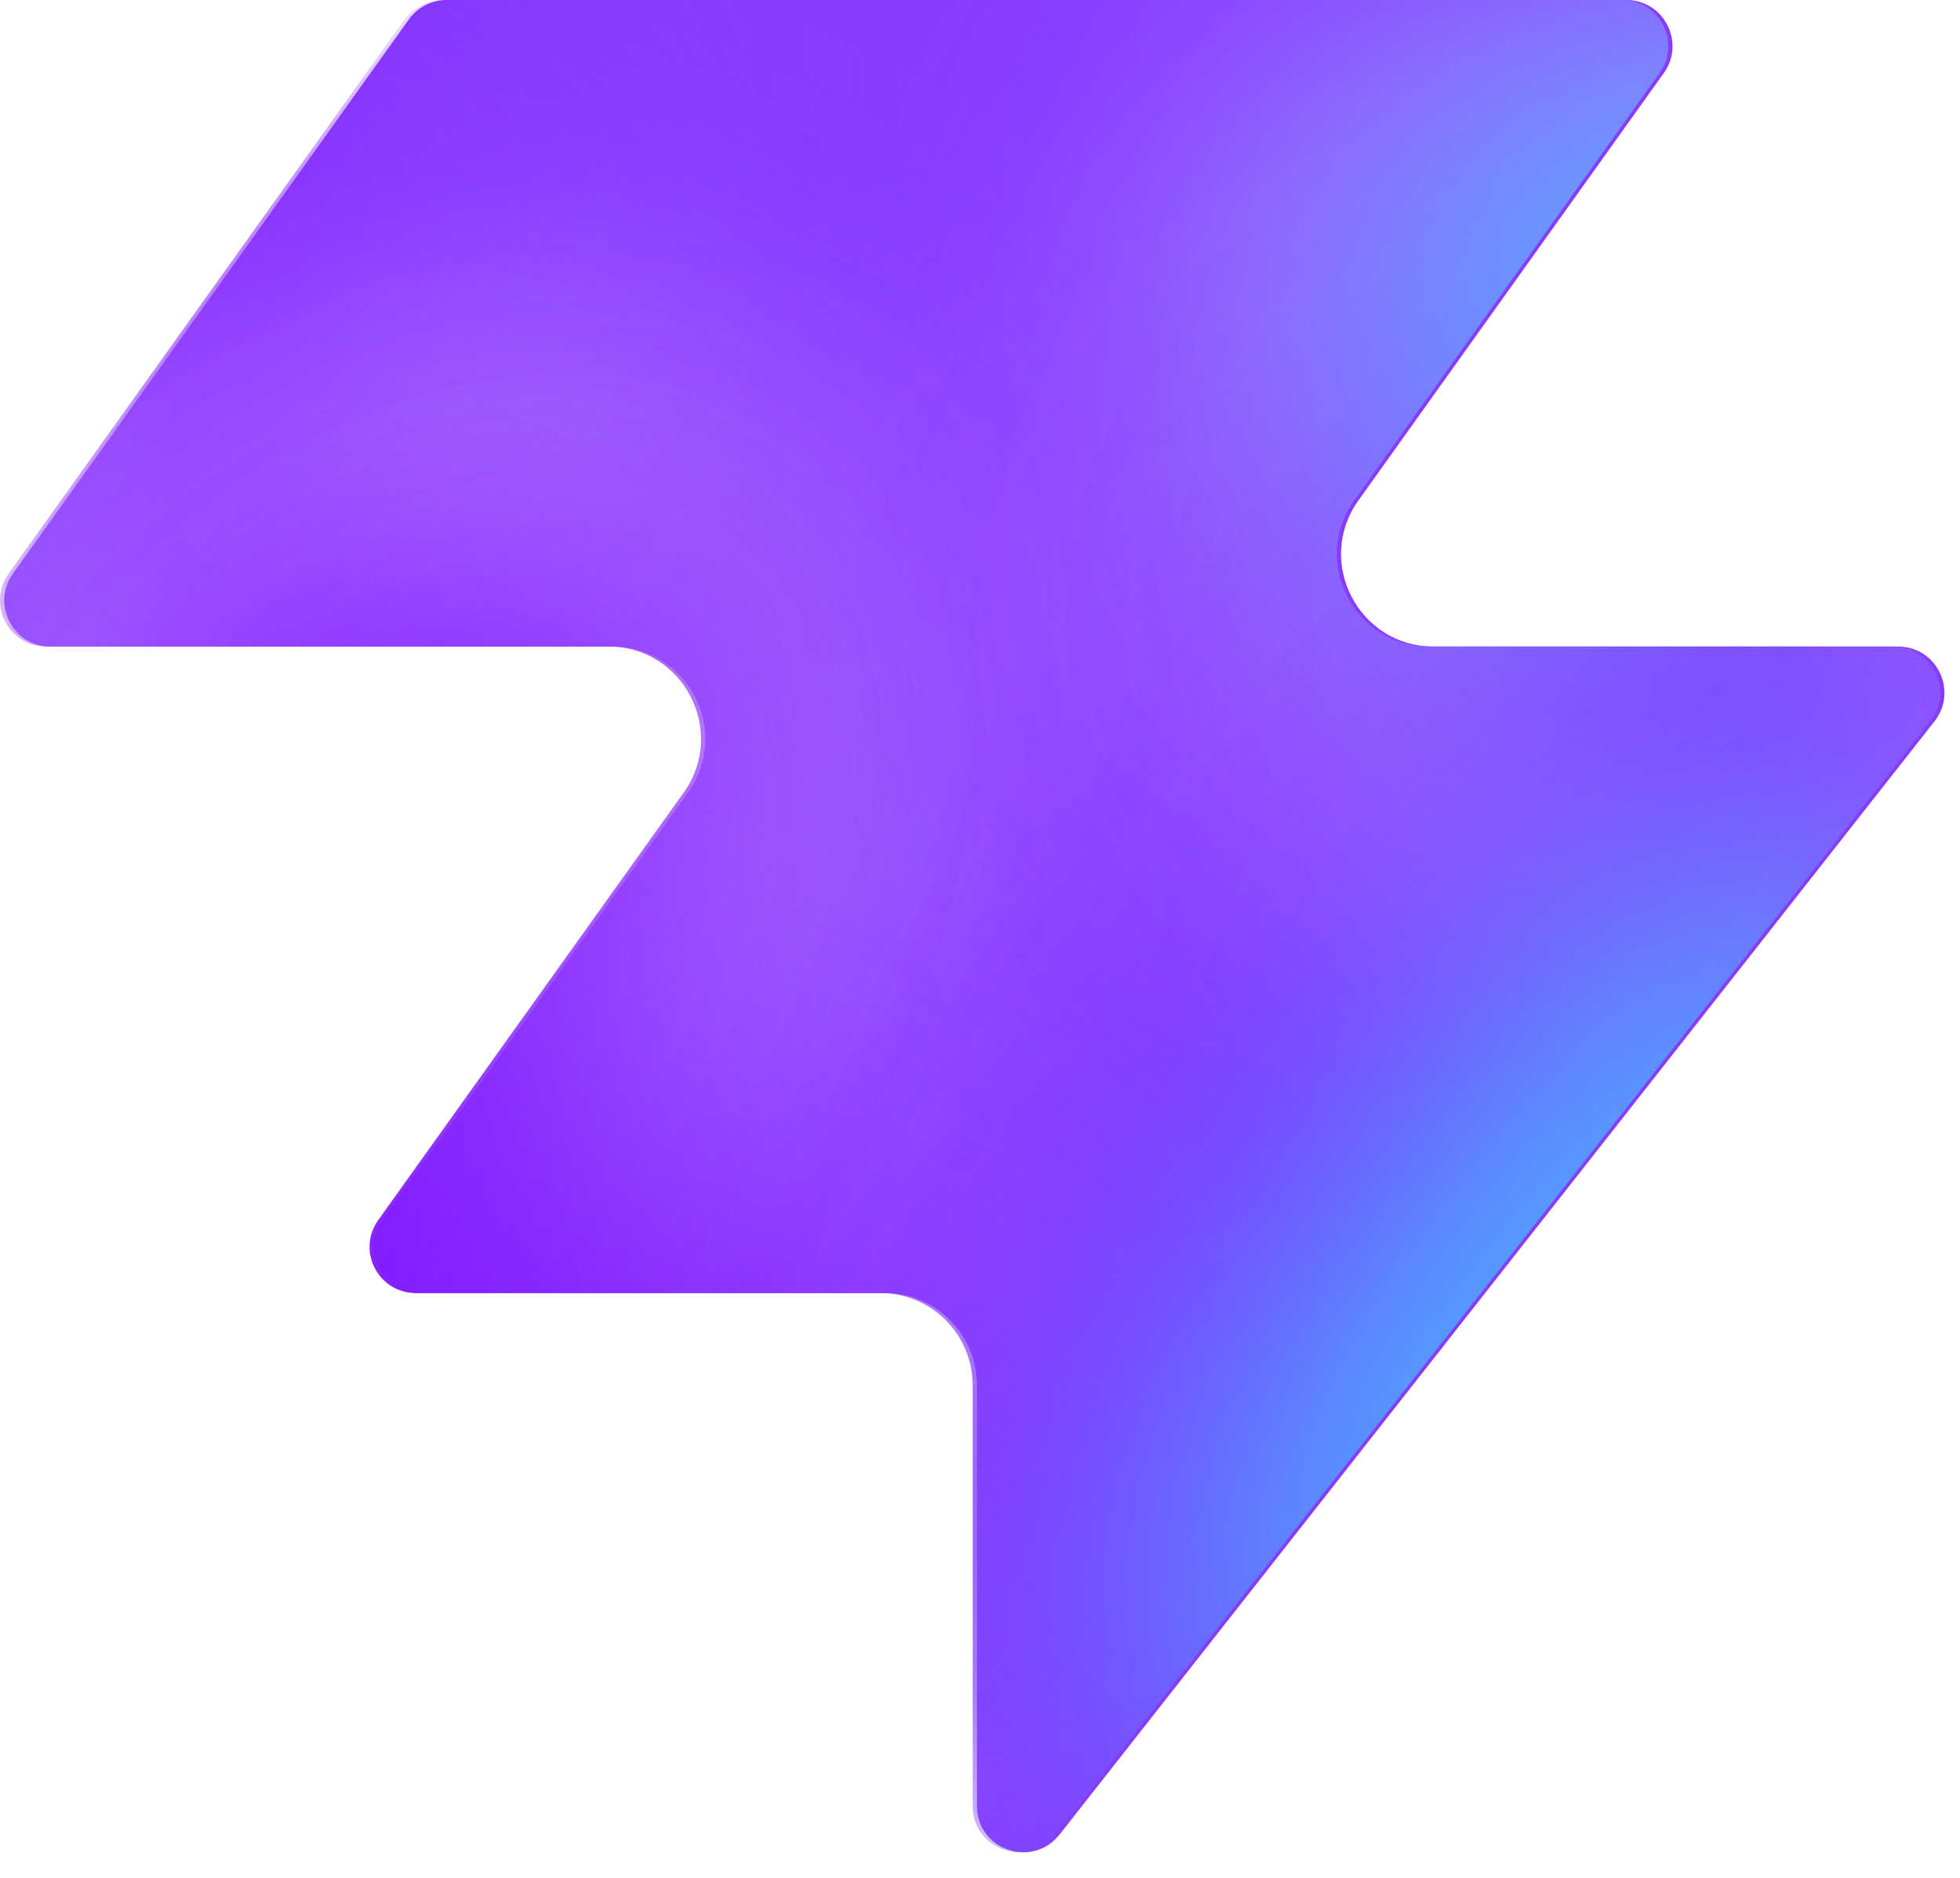
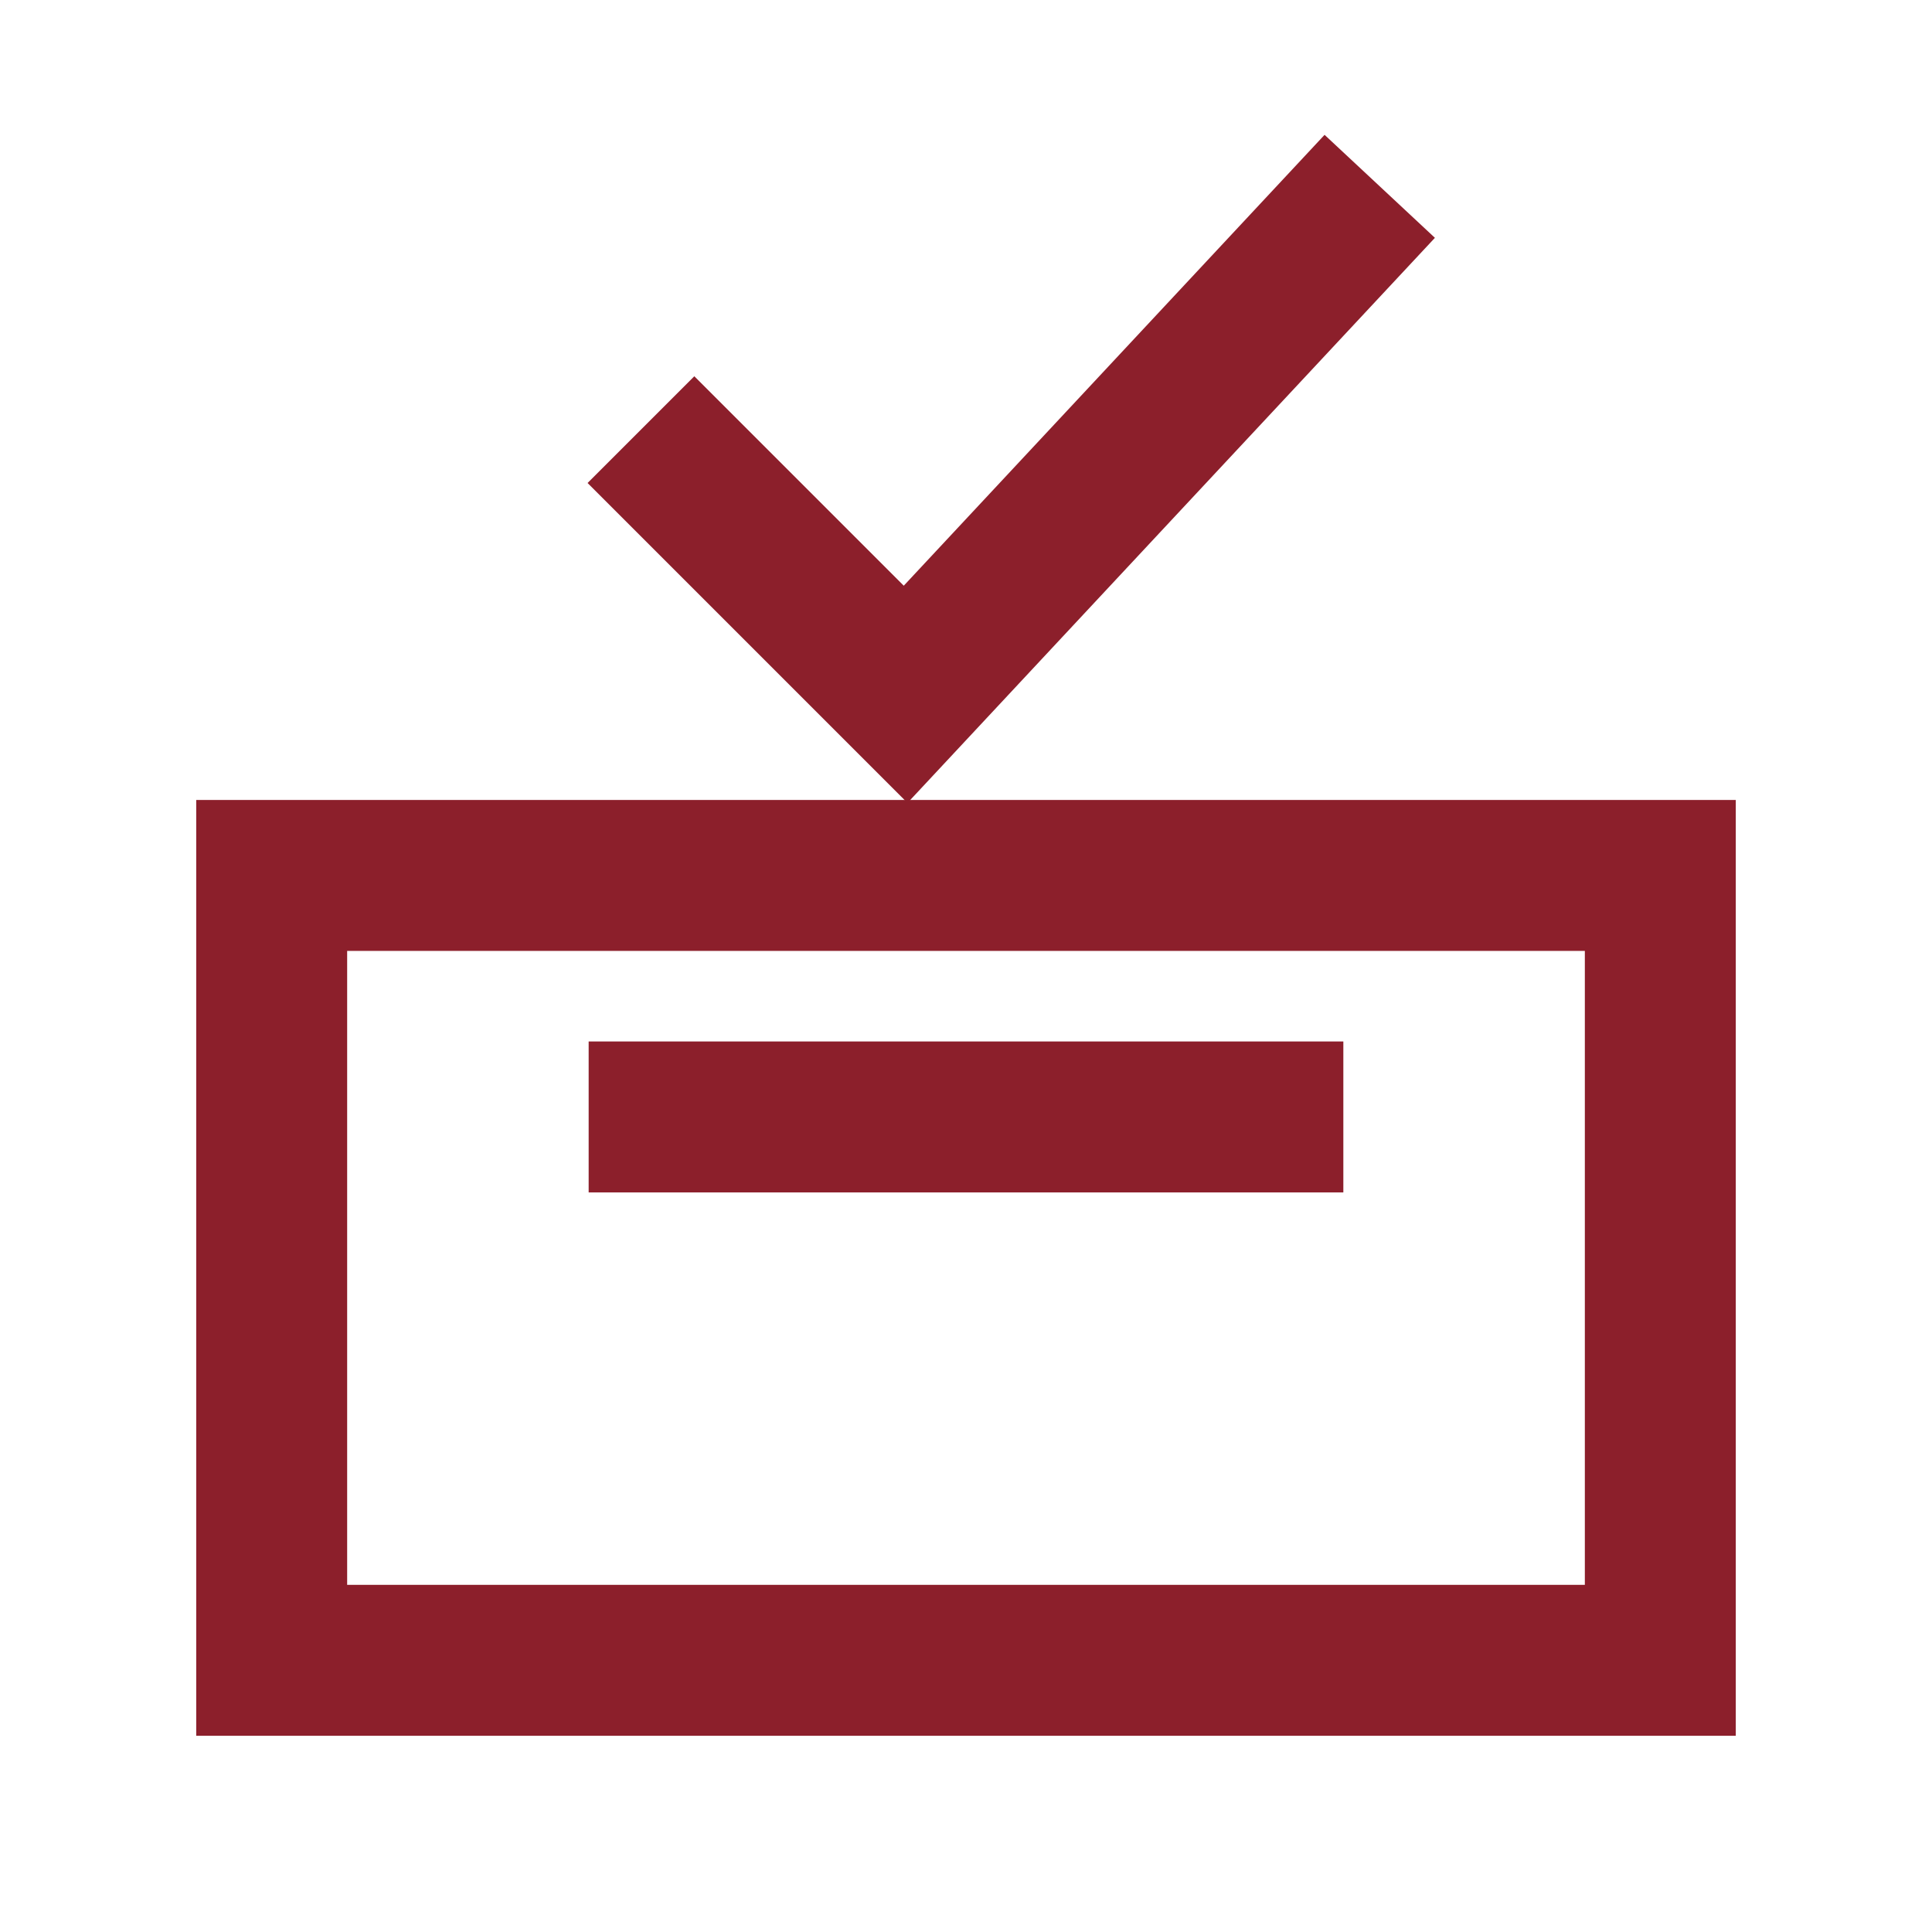
- <svg xmlns="http://www.w3.org/2000/svg" width="48" height="46" fill="none" viewBox="0 0 48 46">
-   <path fill="#863bff" d="M25.946 44.938c-.664.845-2.021.375-2.021-.698V33.937a2.26 2.26 0 0 0-2.262-2.262H10.287c-.92 0-1.456-1.04-.92-1.788l7.48-10.471c1.07-1.497 0-3.578-1.842-3.578H1.237c-.92 0-1.456-1.04-.92-1.788L10.013.474c.214-.297.556-.474.92-.474h28.894c.92 0 1.456 1.04.92 1.788l-7.48 10.471c-1.07 1.498 0 3.579 1.842 3.579h11.377c.943 0 1.473 1.088.89 1.83L25.947 44.94z" style="fill:#863bff;fill:color(display-p3 .525 .23 1);fill-opacity:1" />
-   <mask id="a" width="48" height="46" x="0" y="0" maskUnits="userSpaceOnUse" style="mask-type:alpha">
-     <path fill="#000" d="M25.842 44.938c-.664.844-2.021.375-2.021-.698V33.937a2.26 2.26 0 0 0-2.262-2.262H10.183c-.92 0-1.456-1.04-.92-1.788l7.48-10.471c1.07-1.498 0-3.579-1.842-3.579H1.133c-.92 0-1.456-1.04-.92-1.787L9.91.473c.214-.297.556-.474.92-.474h28.894c.92 0 1.456 1.04.92 1.788l-7.48 10.471c-1.07 1.498 0 3.578 1.842 3.578h11.377c.943 0 1.473 1.088.89 1.832L25.843 44.94z" style="fill:#000;fill-opacity:1" />
-   </mask>
-   <g mask="url(#a)">
-     <g filter="url(#b)">
-       <ellipse cx="5.508" cy="14.704" fill="#ede6ff" rx="5.508" ry="14.704" style="fill:#ede6ff;fill:color(display-p3 .927 .903 1);fill-opacity:1" transform="matrix(.00324 1 1 -.00324 -4.47 31.516)" />
-     </g>
-     <g filter="url(#c)">
-       <ellipse cx="10.399" cy="29.851" fill="#ede6ff" rx="10.399" ry="29.851" style="fill:#ede6ff;fill:color(display-p3 .927 .903 1);fill-opacity:1" transform="matrix(.00324 1 1 -.00324 -39.328 7.883)" />
-     </g>
-     <g filter="url(#d)">
-       <ellipse cx="5.508" cy="30.487" fill="#7e14ff" rx="5.508" ry="30.487" style="fill:#7e14ff;fill:color(display-p3 .492 .077 1);fill-opacity:1" transform="rotate(89.814 -25.913 -14.639)scale(1 -1)" />
-     </g>
-     <g filter="url(#e)">
-       <ellipse cx="5.508" cy="30.599" fill="#7e14ff" rx="5.508" ry="30.599" style="fill:#7e14ff;fill:color(display-p3 .492 .077 1);fill-opacity:1" transform="rotate(89.814 -32.644 -3.334)scale(1 -1)" />
-     </g>
-     <g filter="url(#f)">
-       <ellipse cx="5.508" cy="30.599" fill="#7e14ff" rx="5.508" ry="30.599" style="fill:#7e14ff;fill:color(display-p3 .492 .077 1);fill-opacity:1" transform="matrix(.00324 1 1 -.00324 -34.34 30.47)" />
-     </g>
-     <g filter="url(#g)">
-       <ellipse cx="14.072" cy="22.078" fill="#ede6ff" rx="14.072" ry="22.078" style="fill:#ede6ff;fill:color(display-p3 .927 .903 1);fill-opacity:1" transform="rotate(93.35 24.506 48.493)scale(-1 1)" />
-     </g>
-     <g filter="url(#h)">
-       <ellipse cx="3.47" cy="21.501" fill="#7e14ff" rx="3.47" ry="21.501" style="fill:#7e14ff;fill:color(display-p3 .492 .077 1);fill-opacity:1" transform="rotate(89.009 28.708 47.59)scale(-1 1)" />
-     </g>
-     <g filter="url(#i)">
-       <ellipse cx="3.47" cy="21.501" fill="#7e14ff" rx="3.47" ry="21.501" style="fill:#7e14ff;fill:color(display-p3 .492 .077 1);fill-opacity:1" transform="rotate(89.009 28.708 47.59)scale(-1 1)" />
-     </g>
-     <g filter="url(#j)">
-       <ellipse cx=".387" cy="8.972" fill="#7e14ff" rx="4.407" ry="29.108" style="fill:#7e14ff;fill:color(display-p3 .492 .077 1);fill-opacity:1" transform="rotate(39.51 .387 8.972)" />
-     </g>
-     <g filter="url(#k)">
-       <ellipse cx="47.523" cy="-6.092" fill="#7e14ff" rx="4.407" ry="29.108" style="fill:#7e14ff;fill:color(display-p3 .492 .077 1);fill-opacity:1" transform="rotate(37.892 47.523 -6.092)" />
-     </g>
-     <g filter="url(#l)">
-       <ellipse cx="41.412" cy="6.333" fill="#47bfff" rx="5.971" ry="9.665" style="fill:#47bfff;fill:color(display-p3 .28 .748 1);fill-opacity:1" transform="rotate(37.892 41.412 6.333)" />
-     </g>
-     <g filter="url(#m)">
-       <ellipse cx="-1.879" cy="38.332" fill="#7e14ff" rx="4.407" ry="29.108" style="fill:#7e14ff;fill:color(display-p3 .492 .077 1);fill-opacity:1" transform="rotate(37.892 -1.88 38.332)" />
-     </g>
-     <g filter="url(#n)">
-       <ellipse cx="-1.879" cy="38.332" fill="#7e14ff" rx="4.407" ry="29.108" style="fill:#7e14ff;fill:color(display-p3 .492 .077 1);fill-opacity:1" transform="rotate(37.892 -1.88 38.332)" />
-     </g>
-     <g filter="url(#o)">
-       <ellipse cx="35.651" cy="29.907" fill="#7e14ff" rx="4.407" ry="29.108" style="fill:#7e14ff;fill:color(display-p3 .492 .077 1);fill-opacity:1" transform="rotate(37.892 35.651 29.907)" />
-     </g>
-     <g filter="url(#p)">
-       <ellipse cx="38.418" cy="32.4" fill="#47bfff" rx="5.971" ry="15.297" style="fill:#47bfff;fill:color(display-p3 .28 .748 1);fill-opacity:1" transform="rotate(37.892 38.418 32.4)" />
-     </g>
+ <svg xmlns="http://www.w3.org/2000/svg" viewBox="0 0 32 32" width="32" height="32">
+   <g fill="none" stroke="#8C1F2B" stroke-width="2.5" stroke-linecap="square">
+     <path d="M4.5 14.5h23v13h-23z" />
+     <path d="M11 18.5h10" />
+     <path d="m11.5 8 3.5 3.5L22 4" />
  </g>
-   <defs>
-     <filter id="b" width="60.045" height="41.654" x="-19.77" y="16.149" color-interpolation-filters="sRGB" filterUnits="userSpaceOnUse">
-       <feFlood flood-opacity="0" result="BackgroundImageFix" />
-       <feBlend in="SourceGraphic" in2="BackgroundImageFix" result="shape" />
-       <feGaussianBlur result="effect1_foregroundBlur_2002_17158" stdDeviation="7.659" />
-     </filter>
-     <filter id="c" width="90.34" height="51.437" x="-54.613" y="-7.533" color-interpolation-filters="sRGB" filterUnits="userSpaceOnUse">
-       <feFlood flood-opacity="0" result="BackgroundImageFix" />
-       <feBlend in="SourceGraphic" in2="BackgroundImageFix" result="shape" />
-       <feGaussianBlur result="effect1_foregroundBlur_2002_17158" stdDeviation="7.659" />
-     </filter>
-     <filter id="d" width="79.355" height="29.4" x="-49.64" y="2.03" color-interpolation-filters="sRGB" filterUnits="userSpaceOnUse">
-       <feFlood flood-opacity="0" result="BackgroundImageFix" />
-       <feBlend in="SourceGraphic" in2="BackgroundImageFix" result="shape" />
-       <feGaussianBlur result="effect1_foregroundBlur_2002_17158" stdDeviation="4.596" />
-     </filter>
-     <filter id="e" width="79.579" height="29.4" x="-45.045" y="20.029" color-interpolation-filters="sRGB" filterUnits="userSpaceOnUse">
-       <feFlood flood-opacity="0" result="BackgroundImageFix" />
-       <feBlend in="SourceGraphic" in2="BackgroundImageFix" result="shape" />
-       <feGaussianBlur result="effect1_foregroundBlur_2002_17158" stdDeviation="4.596" />
-     </filter>
-     <filter id="f" width="79.579" height="29.4" x="-43.513" y="21.178" color-interpolation-filters="sRGB" filterUnits="userSpaceOnUse">
-       <feFlood flood-opacity="0" result="BackgroundImageFix" />
-       <feBlend in="SourceGraphic" in2="BackgroundImageFix" result="shape" />
-       <feGaussianBlur result="effect1_foregroundBlur_2002_17158" stdDeviation="4.596" />
-     </filter>
-     <filter id="g" width="74.749" height="58.852" x="15.756" y="-17.901" color-interpolation-filters="sRGB" filterUnits="userSpaceOnUse">
-       <feFlood flood-opacity="0" result="BackgroundImageFix" />
-       <feBlend in="SourceGraphic" in2="BackgroundImageFix" result="shape" />
-       <feGaussianBlur result="effect1_foregroundBlur_2002_17158" stdDeviation="7.659" />
-     </filter>
-     <filter id="h" width="61.377" height="25.362" x="23.548" y="2.284" color-interpolation-filters="sRGB" filterUnits="userSpaceOnUse">
-       <feFlood flood-opacity="0" result="BackgroundImageFix" />
-       <feBlend in="SourceGraphic" in2="BackgroundImageFix" result="shape" />
-       <feGaussianBlur result="effect1_foregroundBlur_2002_17158" stdDeviation="4.596" />
-     </filter>
-     <filter id="i" width="61.377" height="25.362" x="23.548" y="2.284" color-interpolation-filters="sRGB" filterUnits="userSpaceOnUse">
-       <feFlood flood-opacity="0" result="BackgroundImageFix" />
-       <feBlend in="SourceGraphic" in2="BackgroundImageFix" result="shape" />
-       <feGaussianBlur result="effect1_foregroundBlur_2002_17158" stdDeviation="4.596" />
-     </filter>
-     <filter id="j" width="56.045" height="63.649" x="-27.636" y="-22.853" color-interpolation-filters="sRGB" filterUnits="userSpaceOnUse">
-       <feFlood flood-opacity="0" result="BackgroundImageFix" />
-       <feBlend in="SourceGraphic" in2="BackgroundImageFix" result="shape" />
-       <feGaussianBlur result="effect1_foregroundBlur_2002_17158" stdDeviation="4.596" />
-     </filter>
-     <filter id="k" width="54.814" height="64.646" x="20.116" y="-38.415" color-interpolation-filters="sRGB" filterUnits="userSpaceOnUse">
-       <feFlood flood-opacity="0" result="BackgroundImageFix" />
-       <feBlend in="SourceGraphic" in2="BackgroundImageFix" result="shape" />
-       <feGaussianBlur result="effect1_foregroundBlur_2002_17158" stdDeviation="4.596" />
-     </filter>
-     <filter id="l" width="33.541" height="35.313" x="24.641" y="-11.323" color-interpolation-filters="sRGB" filterUnits="userSpaceOnUse">
-       <feFlood flood-opacity="0" result="BackgroundImageFix" />
-       <feBlend in="SourceGraphic" in2="BackgroundImageFix" result="shape" />
-       <feGaussianBlur result="effect1_foregroundBlur_2002_17158" stdDeviation="4.596" />
-     </filter>
-     <filter id="m" width="54.814" height="64.646" x="-29.286" y="6.009" color-interpolation-filters="sRGB" filterUnits="userSpaceOnUse">
-       <feFlood flood-opacity="0" result="BackgroundImageFix" />
-       <feBlend in="SourceGraphic" in2="BackgroundImageFix" result="shape" />
-       <feGaussianBlur result="effect1_foregroundBlur_2002_17158" stdDeviation="4.596" />
-     </filter>
-     <filter id="n" width="54.814" height="64.646" x="-29.286" y="6.009" color-interpolation-filters="sRGB" filterUnits="userSpaceOnUse">
-       <feFlood flood-opacity="0" result="BackgroundImageFix" />
-       <feBlend in="SourceGraphic" in2="BackgroundImageFix" result="shape" />
-       <feGaussianBlur result="effect1_foregroundBlur_2002_17158" stdDeviation="4.596" />
-     </filter>
-     <filter id="o" width="54.814" height="64.646" x="8.244" y="-2.416" color-interpolation-filters="sRGB" filterUnits="userSpaceOnUse">
-       <feFlood flood-opacity="0" result="BackgroundImageFix" />
-       <feBlend in="SourceGraphic" in2="BackgroundImageFix" result="shape" />
-       <feGaussianBlur result="effect1_foregroundBlur_2002_17158" stdDeviation="4.596" />
-     </filter>
-     <filter id="p" width="39.409" height="43.623" x="18.713" y="10.588" color-interpolation-filters="sRGB" filterUnits="userSpaceOnUse">
-       <feFlood flood-opacity="0" result="BackgroundImageFix" />
-       <feBlend in="SourceGraphic" in2="BackgroundImageFix" result="shape" />
-       <feGaussianBlur result="effect1_foregroundBlur_2002_17158" stdDeviation="4.596" />
-     </filter>
-   </defs>
</svg>
